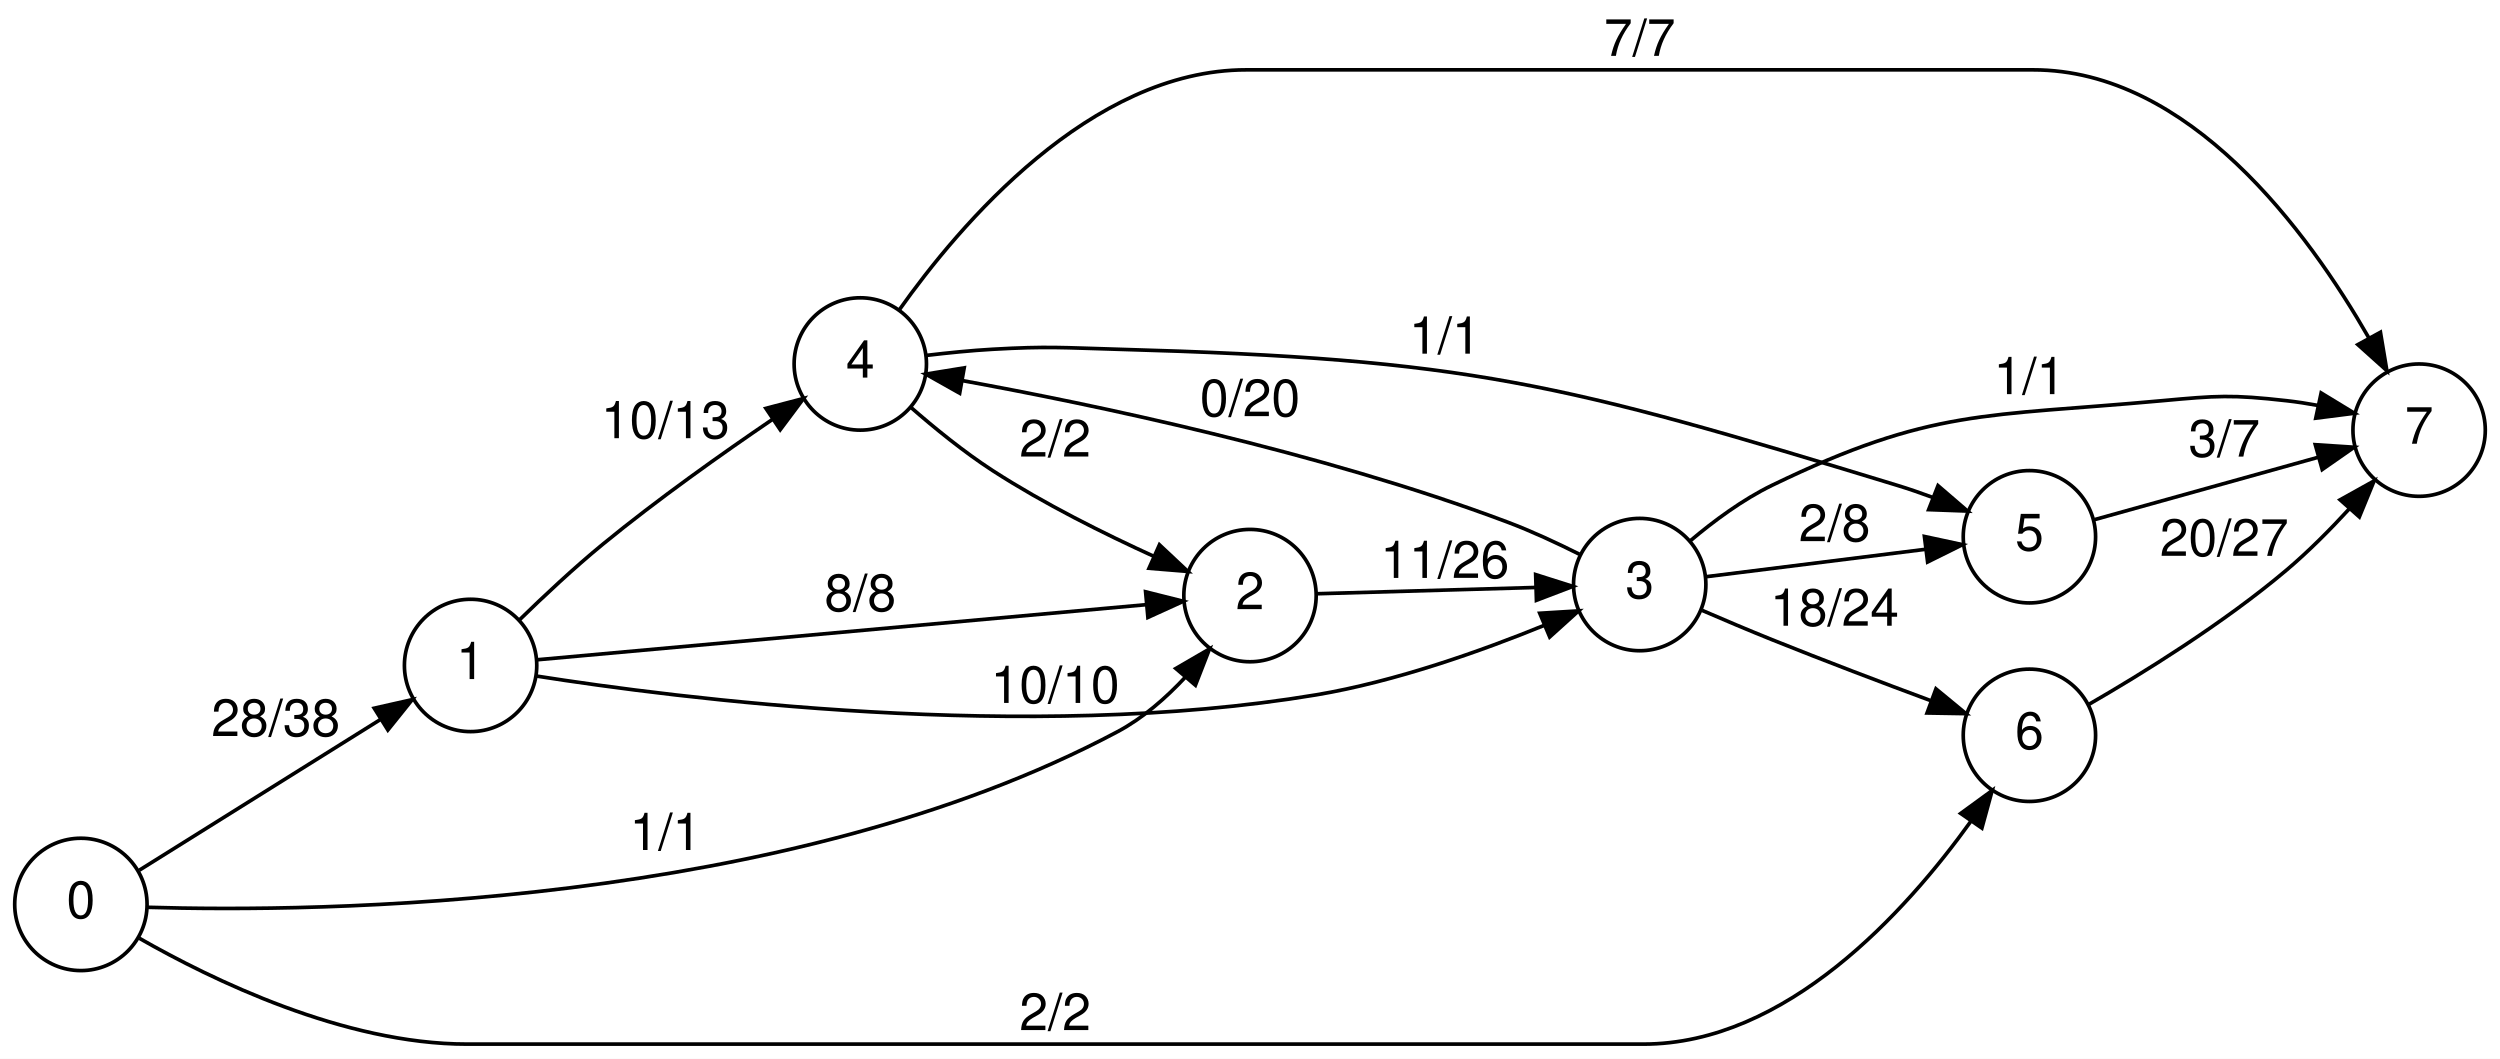
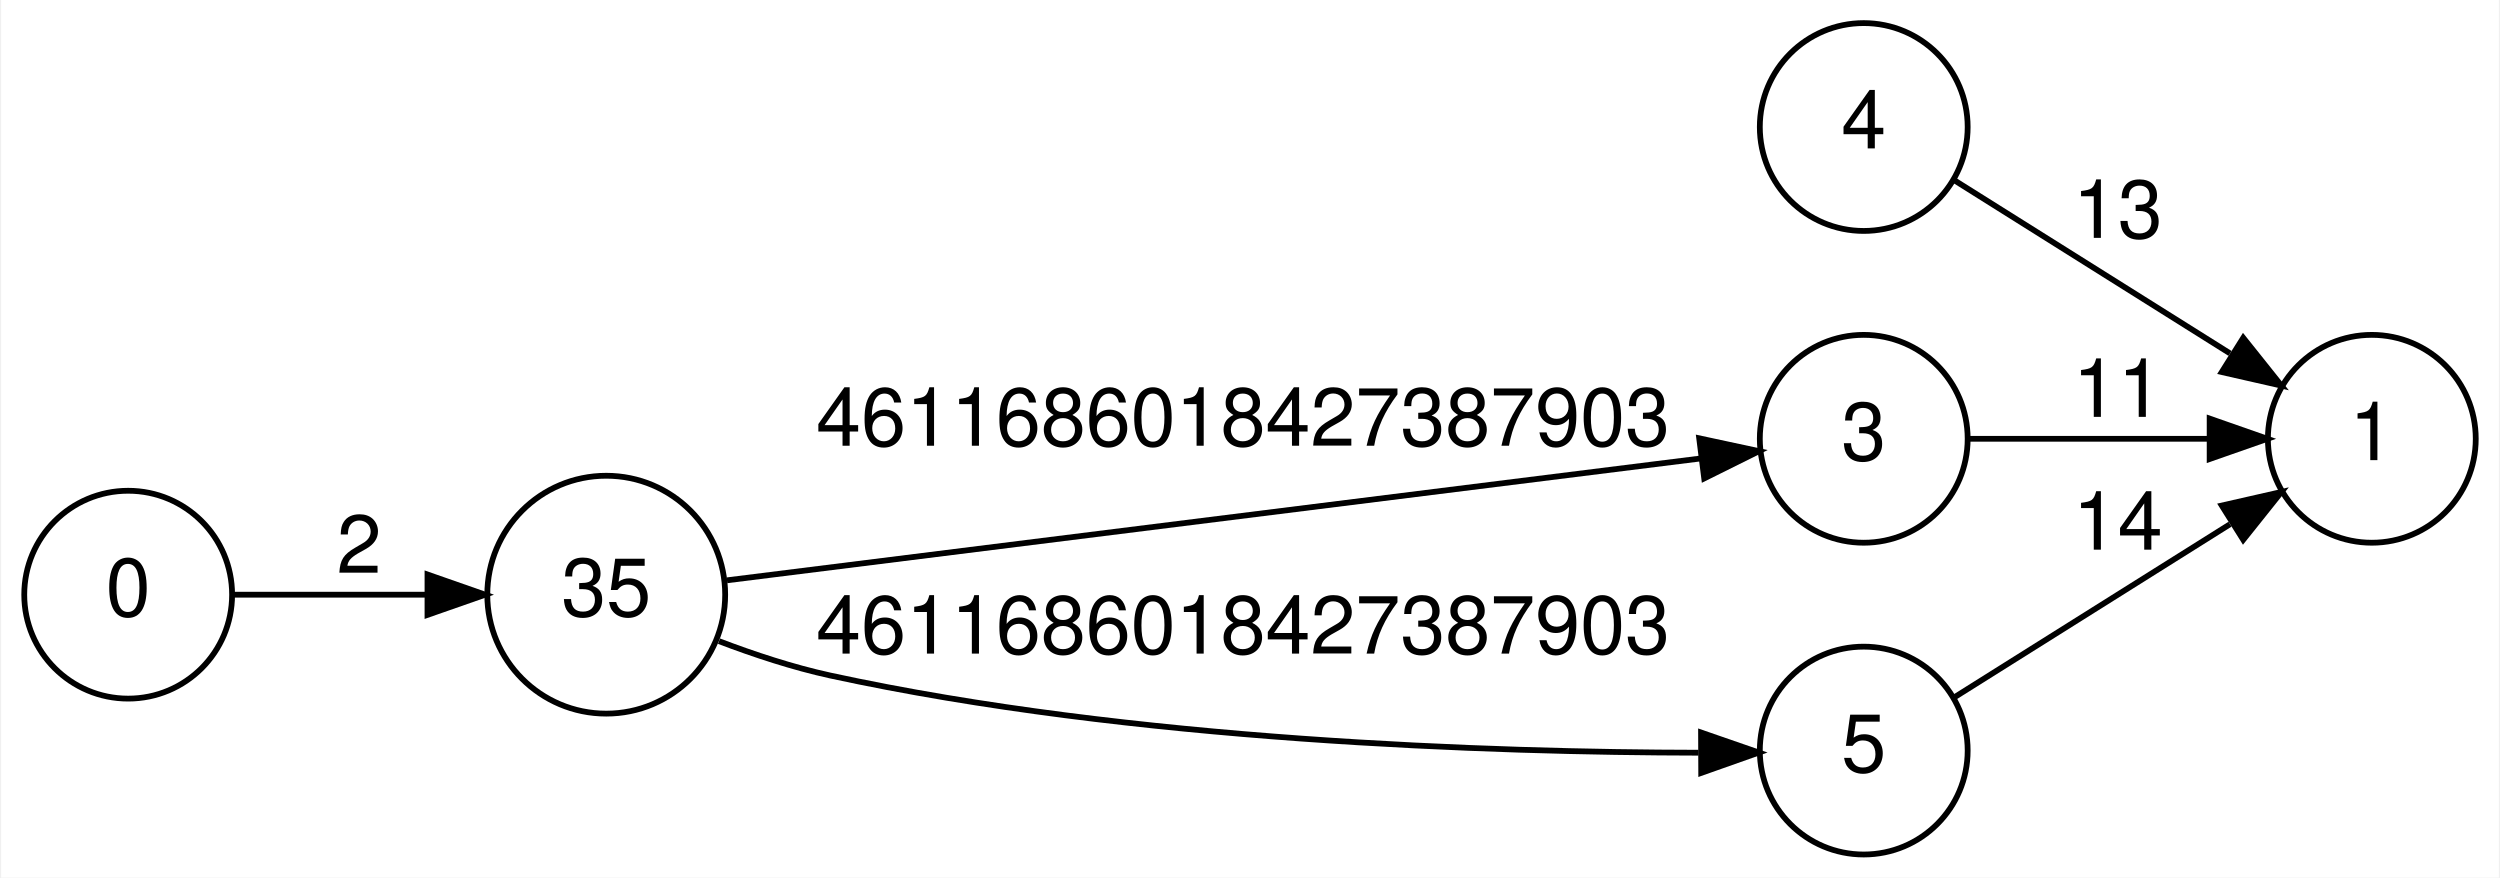
- <svg xmlns="http://www.w3.org/2000/svg" width="680pt" height="288pt" viewBox="0.00 0.00 680.00 288.00">
-   <g id="graph0" class="graph" transform="scale(1 1) rotate(0) translate(4 284)">
-     <polygon fill="white" stroke="transparent" points="-4,4 -4,-284 676,-284 676,4 -4,4" />
+ <svg xmlns="http://www.w3.org/2000/svg" width="433pt" height="152pt" viewBox="0.00 0.00 432.60 152.00">
+   <g id="graph0" class="graph" transform="scale(1 1) rotate(0) translate(4 148)">
+     <polygon fill="white" stroke="transparent" points="-4,4 -4,-148 428.6,-148 428.6,4 -4,4" />
    <g id="node1" class="node">
-       <ellipse fill="none" stroke="black" cx="548" cy="-138" rx="18" ry="18" />
-       <text text-anchor="middle" x="548" y="-134.3" font-family="Helvetica,Arial,sans-serif" font-size="14.00">5</text>
+       <ellipse fill="none" stroke="black" cx="318.6" cy="-72" rx="18" ry="18" />
+       <text text-anchor="middle" x="318.6" y="-68.3" font-family="Helvetica,Arial,sans-serif" font-size="14.00">3</text>
    </g>
    <g id="node2" class="node">
-       <ellipse fill="none" stroke="black" cx="654" cy="-167" rx="18" ry="18" />
-       <text text-anchor="middle" x="654" y="-163.3" font-family="Helvetica,Arial,sans-serif" font-size="14.00">7</text>
+       <ellipse fill="none" stroke="black" cx="406.6" cy="-72" rx="18" ry="18" />
+       <text text-anchor="middle" x="406.6" y="-68.3" font-family="Helvetica,Arial,sans-serif" font-size="14.00">1</text>
    </g>
    <g id="edge1" class="edge">
-       <path fill="none" stroke="black" d="M565.71,-142.66C582.16,-147.25 607.53,-154.32 626.69,-159.66" />
-       <polygon fill="black" stroke="black" points="625.76,-163.04 636.33,-162.35 627.64,-156.29 625.76,-163.04" />
-       <text text-anchor="middle" x="601" y="-159.8" font-family="Helvetica,Arial,sans-serif" font-size="14.00">3/7</text>
+       <path fill="none" stroke="black" d="M337,-72C348.85,-72 364.78,-72 378.3,-72" />
+       <polygon fill="black" stroke="black" points="378.51,-75.5 388.51,-72 378.51,-68.5 378.51,-75.5" />
+       <text text-anchor="middle" x="362.6" y="-75.8" font-family="Helvetica,Arial,sans-serif" font-size="14.00">11</text>
    </g>
    <g id="node3" class="node">
-       <ellipse fill="none" stroke="black" cx="230" cy="-185" rx="18" ry="18" />
-       <text text-anchor="middle" x="230" y="-181.3" font-family="Helvetica,Arial,sans-serif" font-size="14.00">4</text>
+       <ellipse fill="none" stroke="black" cx="318.6" cy="-126" rx="18" ry="18" />
+       <text text-anchor="middle" x="318.6" y="-122.3" font-family="Helvetica,Arial,sans-serif" font-size="14.00">4</text>
    </g>
    <g id="edge2" class="edge">
-       <path fill="none" stroke="black" d="M248.06,-187.34C253.75,-188.02 260.14,-188.67 266,-189 281.09,-189.86 284.89,-189.42 300,-189 395.61,-186.35 420.52,-179.92 512,-152 515.19,-151.03 518.5,-149.88 521.75,-148.68" />
-       <polygon fill="black" stroke="black" points="523.14,-151.9 531.17,-144.99 520.59,-145.38 523.14,-151.9" />
-       <text text-anchor="middle" x="389" y="-187.8" font-family="Helvetica,Arial,sans-serif" font-size="14.00">1/1</text>
+       <path fill="none" stroke="black" d="M334.19,-116.84C347.28,-108.62 366.74,-96.4 382.04,-86.79" />
+       <polygon fill="black" stroke="black" points="384.33,-89.49 390.94,-81.21 380.61,-83.56 384.33,-89.49" />
+       <text text-anchor="middle" x="362.6" y="-106.8" font-family="Helvetica,Arial,sans-serif" font-size="14.00">13</text>
+     </g>
+     <g id="node4" class="node">
+       <ellipse fill="none" stroke="black" cx="318.6" cy="-18" rx="18" ry="18" />
+       <text text-anchor="middle" x="318.6" y="-14.3" font-family="Helvetica,Arial,sans-serif" font-size="14.00">5</text>
    </g>
    <g id="edge3" class="edge">
-       <path fill="none" stroke="black" d="M240.57,-199.67C256.93,-222.77 292.63,-265 335,-265 335,-265 335,-265 549,-265 591.53,-265 623.74,-221.05 640.38,-192.01" />
-       <polygon fill="black" stroke="black" points="643.48,-193.63 645.23,-183.18 637.34,-190.26 643.48,-193.63" />
-       <text text-anchor="middle" x="442" y="-268.8" font-family="Helvetica,Arial,sans-serif" font-size="14.00">7/7</text>
+       <path fill="none" stroke="black" d="M334.19,-27.16C347.28,-35.38 366.74,-47.6 382.04,-57.21" />
+       <polygon fill="black" stroke="black" points="380.61,-60.44 390.94,-62.79 384.33,-54.51 380.61,-60.44" />
+       <text text-anchor="middle" x="362.6" y="-52.8" font-family="Helvetica,Arial,sans-serif" font-size="14.00">14</text>
    </g>
-     <g id="node4" class="node">
-       <ellipse fill="none" stroke="black" cx="336" cy="-122" rx="18" ry="18" />
-       <text text-anchor="middle" x="336" y="-118.3" font-family="Helvetica,Arial,sans-serif" font-size="14.00">2</text>
+     <g id="node5" class="node">
+       <ellipse fill="none" stroke="black" cx="18" cy="-45" rx="18" ry="18" />
+       <text text-anchor="middle" x="18" y="-41.3" font-family="Helvetica,Arial,sans-serif" font-size="14.00">0</text>
+     </g>
+     <g id="node6" class="node">
+       <ellipse fill="none" stroke="black" cx="100.8" cy="-45" rx="20.6" ry="20.6" />
+       <text text-anchor="middle" x="100.8" y="-41.3" font-family="Helvetica,Arial,sans-serif" font-size="14.00">35</text>
    </g>
    <g id="edge4" class="edge">
-       <path fill="none" stroke="black" d="M243.73,-173.22C250.14,-167.62 258.19,-161.06 266,-156 279.89,-147 296.5,-138.75 309.94,-132.63" />
-       <polygon fill="black" stroke="black" points="311.37,-135.82 319.09,-128.57 308.53,-129.43 311.37,-135.82" />
-       <text text-anchor="middle" x="283" y="-159.8" font-family="Helvetica,Arial,sans-serif" font-size="14.00">2/2</text>
+       <path fill="none" stroke="black" d="M36.14,-45C45.82,-45 58.22,-45 69.5,-45" />
+       <polygon fill="black" stroke="black" points="69.84,-48.5 79.84,-45 69.84,-41.5 69.84,-48.5" />
+       <text text-anchor="middle" x="58" y="-48.8" font-family="Helvetica,Arial,sans-serif" font-size="14.00">2</text>
    </g>
-     <g id="node6" class="node">
-       <ellipse fill="none" stroke="black" cx="442" cy="-125" rx="18" ry="18" />
-       <text text-anchor="middle" x="442" y="-121.3" font-family="Helvetica,Arial,sans-serif" font-size="14.00">3</text>
+     <g id="edge5" class="edge">
+       <path fill="none" stroke="black" d="M121.71,-47.49C160.56,-52.35 246.49,-63.1 290.48,-68.61" />
+       <polygon fill="black" stroke="black" points="290.1,-72.09 300.46,-69.86 290.97,-65.14 290.1,-72.09" />
+       <text text-anchor="middle" x="211.1" y="-70.8" font-family="Helvetica,Arial,sans-serif" font-size="14.00">4611686018427387903</text>
    </g>
    <g id="edge6" class="edge">
-       <path fill="none" stroke="black" d="M354.17,-122.5C370.36,-122.96 394.87,-123.67 413.73,-124.21" />
-       <polygon fill="black" stroke="black" points="413.7,-127.71 423.8,-124.5 413.91,-120.72 413.7,-127.71" />
-       <text text-anchor="middle" x="389" y="-126.8" font-family="Helvetica,Arial,sans-serif" font-size="14.00">11/26</text>
-     </g>
-     <g id="node5" class="node">
-       <ellipse fill="none" stroke="black" cx="548" cy="-84" rx="18" ry="18" />
-       <text text-anchor="middle" x="548" y="-80.3" font-family="Helvetica,Arial,sans-serif" font-size="14.00">6</text>
-     </g>
-     <g id="edge5" class="edge">
-       <path fill="none" stroke="black" d="M564.01,-92.32C578.51,-100.68 600.75,-114.41 618,-129 623.93,-134.02 629.86,-139.99 635.1,-145.7" />
-       <polygon fill="black" stroke="black" points="632.51,-148.05 641.76,-153.2 637.74,-143.4 632.51,-148.05" />
-       <text text-anchor="middle" x="601" y="-132.8" font-family="Helvetica,Arial,sans-serif" font-size="14.00">20/27</text>
-     </g>
-     <g id="edge9" class="edge">
-       <path fill="none" stroke="black" d="M460.17,-127.15C476.36,-129.17 500.87,-132.23 519.73,-134.59" />
-       <polygon fill="black" stroke="black" points="519.44,-138.08 529.8,-135.85 520.31,-131.14 519.44,-138.08" />
-       <text text-anchor="middle" x="495" y="-136.8" font-family="Helvetica,Arial,sans-serif" font-size="14.00">2/8</text>
-     </g>
-     <g id="edge7" class="edge">
-       <path fill="none" stroke="black" d="M455.77,-136.91C462.05,-142.21 469.99,-148.12 478,-152 521.39,-173.01 535.99,-170.59 584,-175 599.05,-176.38 602.98,-176.69 618,-175 620.75,-174.69 623.6,-174.25 626.43,-173.73" />
-       <polygon fill="black" stroke="black" points="627.35,-177.11 636.4,-171.6 625.89,-170.26 627.35,-177.11" />
-       <text text-anchor="middle" x="548" y="-176.8" font-family="Helvetica,Arial,sans-serif" font-size="14.00">1/1</text>
-     </g>
-     <g id="edge10" class="edge">
-       <path fill="none" stroke="black" d="M425.59,-133.25C419.59,-136.26 412.58,-139.53 406,-142 355.04,-161.16 292.51,-174.14 257.68,-180.49" />
-       <polygon fill="black" stroke="black" points="257.03,-177.05 247.8,-182.24 258.26,-183.94 257.03,-177.05" />
-       <text text-anchor="middle" x="336" y="-170.8" font-family="Helvetica,Arial,sans-serif" font-size="14.00">0/20</text>
-     </g>
-     <g id="edge8" class="edge">
-       <path fill="none" stroke="black" d="M458.97,-117.98C464.92,-115.41 471.74,-112.52 478,-110 492.15,-104.31 508.07,-98.28 521.06,-93.46" />
-       <polygon fill="black" stroke="black" points="522.58,-96.63 530.75,-89.89 520.16,-90.07 522.58,-96.63" />
-       <text text-anchor="middle" x="495" y="-113.8" font-family="Helvetica,Arial,sans-serif" font-size="14.00">18/24</text>
-     </g>
-     <g id="node7" class="node">
-       <ellipse fill="none" stroke="black" cx="124" cy="-103" rx="18" ry="18" />
-       <text text-anchor="middle" x="124" y="-99.3" font-family="Helvetica,Arial,sans-serif" font-size="14.00">1</text>
-     </g>
-     <g id="edge13" class="edge">
-       <path fill="none" stroke="black" d="M137.25,-115.35C143.8,-121.74 152.12,-129.54 160,-136 174.82,-148.15 192.45,-160.64 206.18,-169.97" />
-       <polygon fill="black" stroke="black" points="204.32,-172.93 214.57,-175.61 208.22,-167.12 204.32,-172.93" />
-       <text text-anchor="middle" x="177" y="-164.8" font-family="Helvetica,Arial,sans-serif" font-size="14.00">10/13</text>
-     </g>
-     <g id="edge11" class="edge">
-       <path fill="none" stroke="black" d="M142.19,-104.55C178.58,-107.85 263.68,-115.55 307.64,-119.52" />
-       <polygon fill="black" stroke="black" points="307.6,-123.03 317.87,-120.45 308.23,-116.06 307.6,-123.03" />
-       <text text-anchor="middle" x="230" y="-117.8" font-family="Helvetica,Arial,sans-serif" font-size="14.00">8/8</text>
-     </g>
-     <g id="edge12" class="edge">
-       <path fill="none" stroke="black" d="M141.82,-100.13C179.9,-94.13 275.53,-81.85 354,-95 375.6,-98.62 399.02,-106.97 416.11,-113.94" />
-       <polygon fill="black" stroke="black" points="414.81,-117.19 425.38,-117.84 417.52,-110.74 414.81,-117.19" />
-       <text text-anchor="middle" x="283" y="-92.8" font-family="Helvetica,Arial,sans-serif" font-size="14.00">10/10</text>
-     </g>
-     <g id="node8" class="node">
-       <ellipse fill="none" stroke="black" cx="18" cy="-38" rx="18" ry="18" />
-       <text text-anchor="middle" x="18" y="-34.3" font-family="Helvetica,Arial,sans-serif" font-size="14.00">0</text>
-     </g>
-     <g id="edge14" class="edge">
-       <path fill="none" stroke="black" d="M36.01,-37.22C81.68,-35.84 209.63,-36.86 300,-85 306.87,-88.66 313.15,-94.17 318.44,-99.84" />
-       <polygon fill="black" stroke="black" points="315.83,-102.17 324.99,-107.49 321.15,-97.62 315.83,-102.17" />
-       <text text-anchor="middle" x="177" y="-52.8" font-family="Helvetica,Arial,sans-serif" font-size="14.00">1/1</text>
-     </g>
-     <g id="edge15" class="edge">
-       <path fill="none" stroke="black" d="M33.88,-28.8C53.53,-17.56 89.55,0 123,0 123,0 123,0 443,0 481.82,0 514.32,-35.87 532.17,-60.73" />
-       <polygon fill="black" stroke="black" points="529.31,-62.74 537.87,-68.98 535.07,-58.76 529.31,-62.74" />
-       <text text-anchor="middle" x="283" y="-3.8" font-family="Helvetica,Arial,sans-serif" font-size="14.00">2/2</text>
-     </g>
-     <g id="edge16" class="edge">
-       <path fill="none" stroke="black" d="M33.9,-47.31C51.05,-58.03 79.42,-75.76 99.53,-88.33" />
-       <polygon fill="black" stroke="black" points="97.79,-91.37 108.13,-93.7 101.5,-85.44 97.79,-91.37" />
-       <text text-anchor="middle" x="71" y="-83.8" font-family="Helvetica,Arial,sans-serif" font-size="14.00">28/38</text>
+       <path fill="none" stroke="black" d="M120.33,-36.95C126.36,-34.65 133.17,-32.4 139.6,-31 191.92,-19.64 254.71,-17.69 289.99,-17.63" />
+       <polygon fill="black" stroke="black" points="290.42,-21.13 300.43,-17.66 290.45,-14.13 290.42,-21.13" />
+       <text text-anchor="middle" x="211.1" y="-34.8" font-family="Helvetica,Arial,sans-serif" font-size="14.00">4611686018427387903</text>
    </g>
  </g>
</svg>
